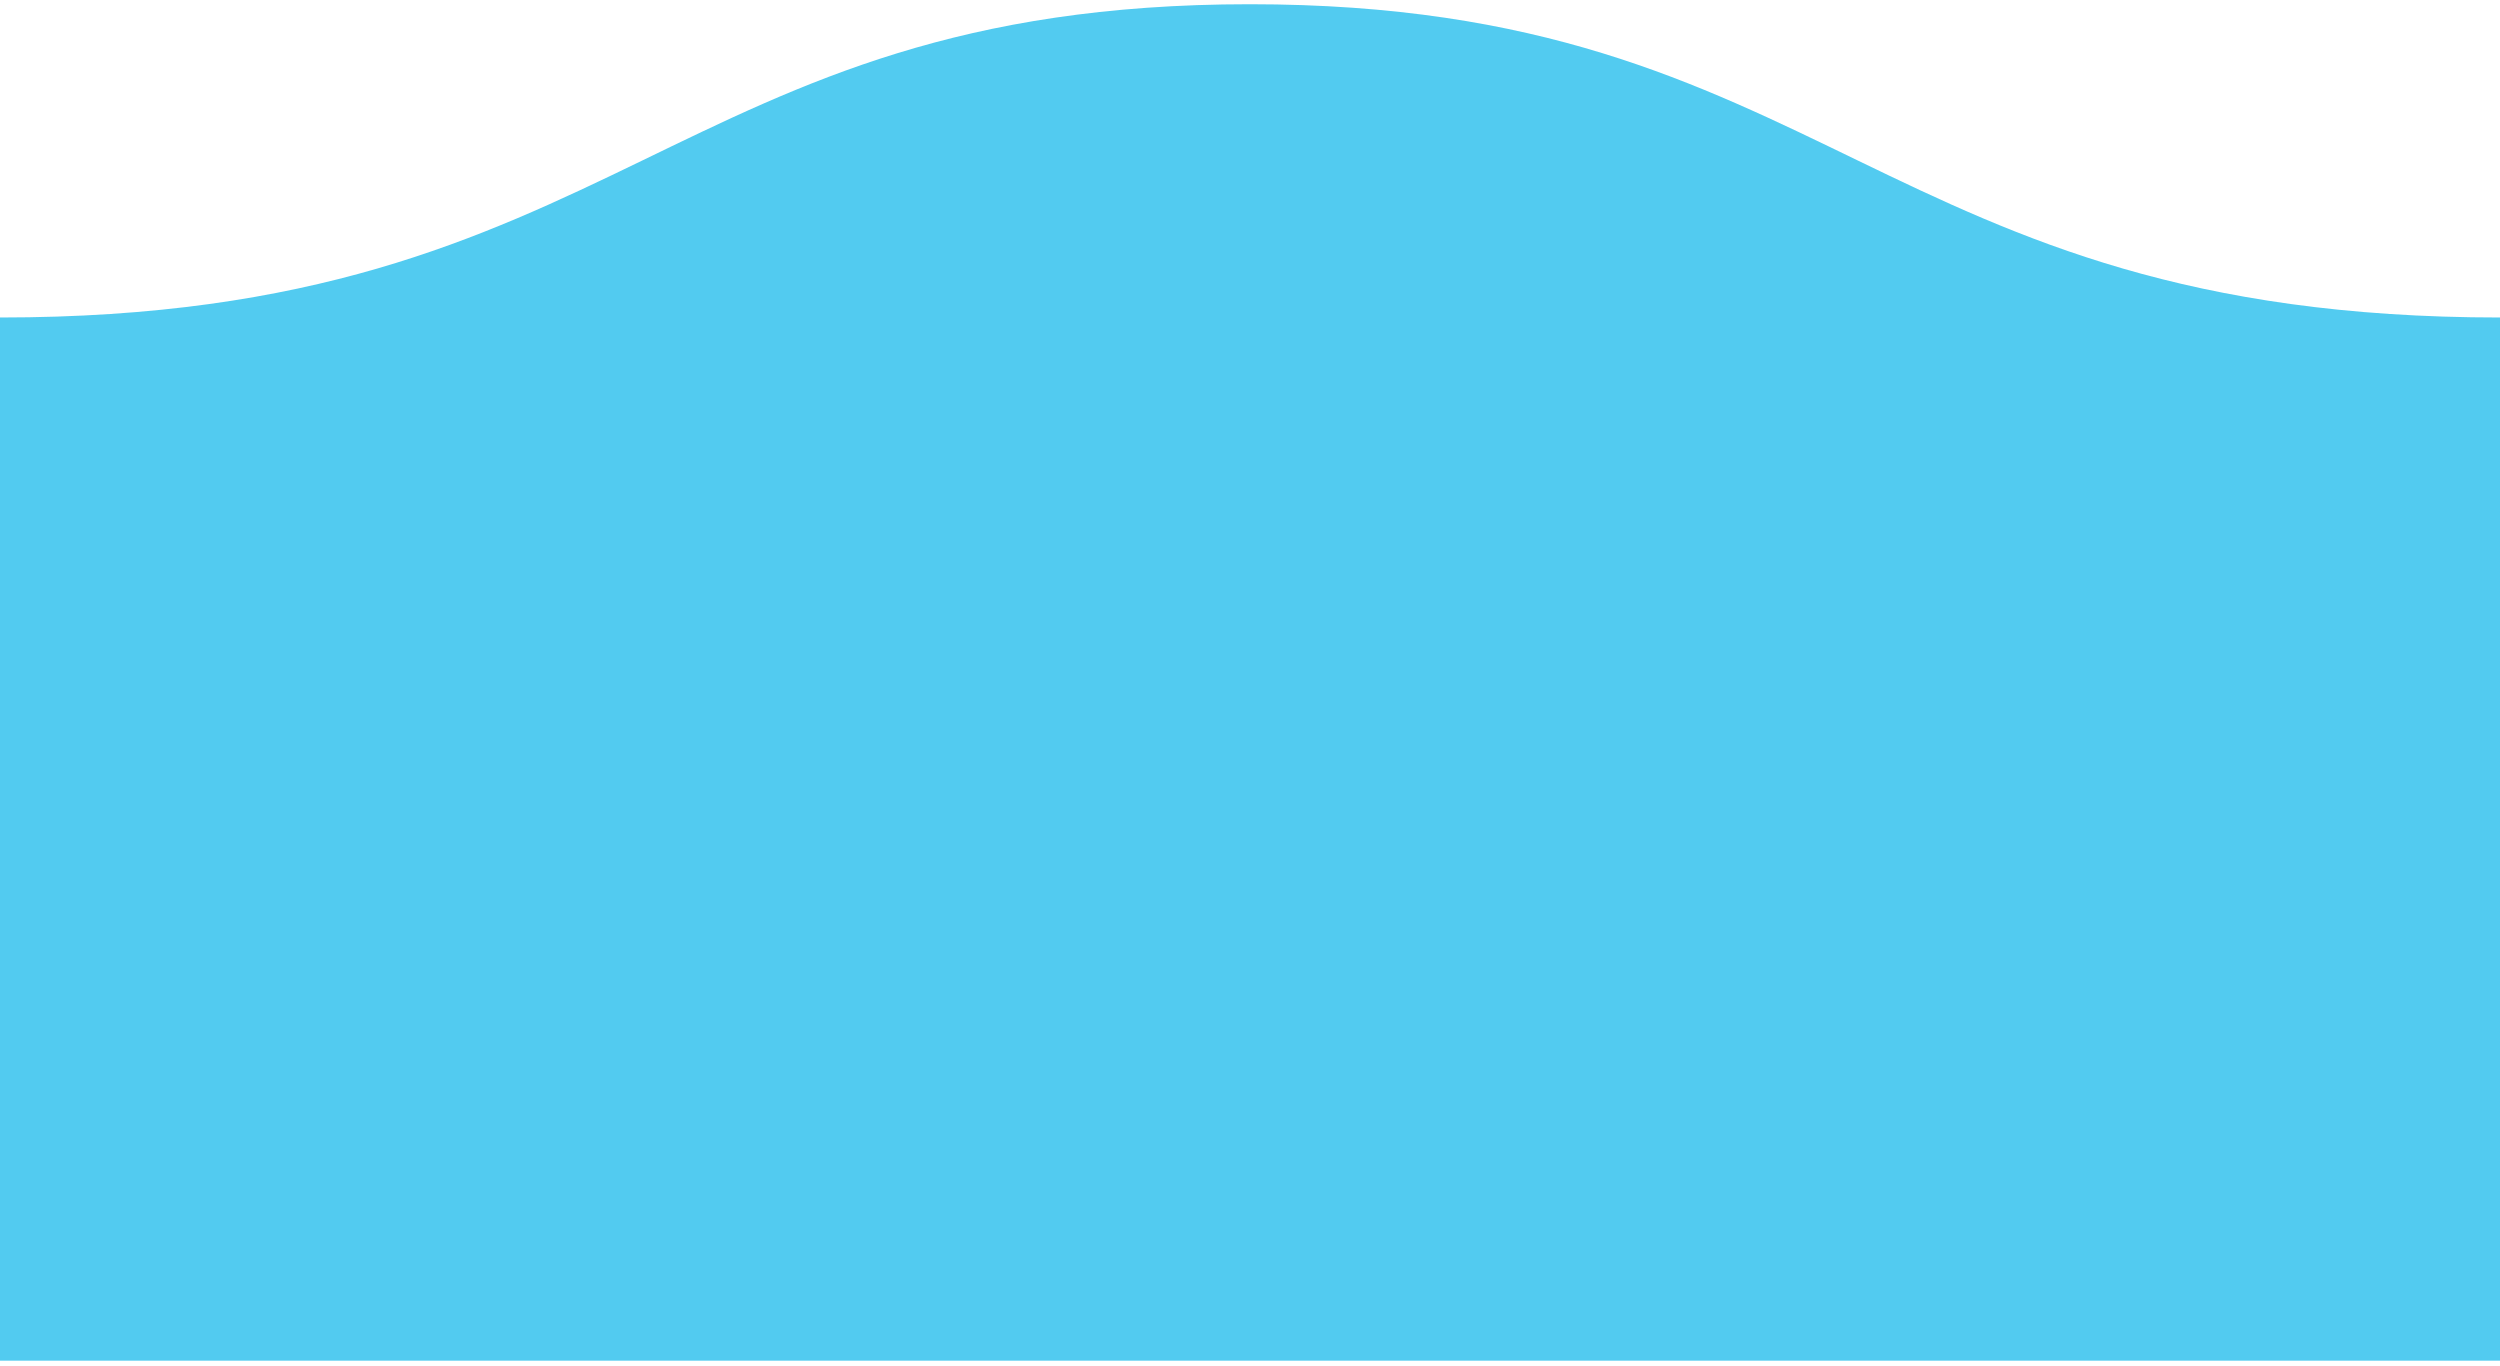
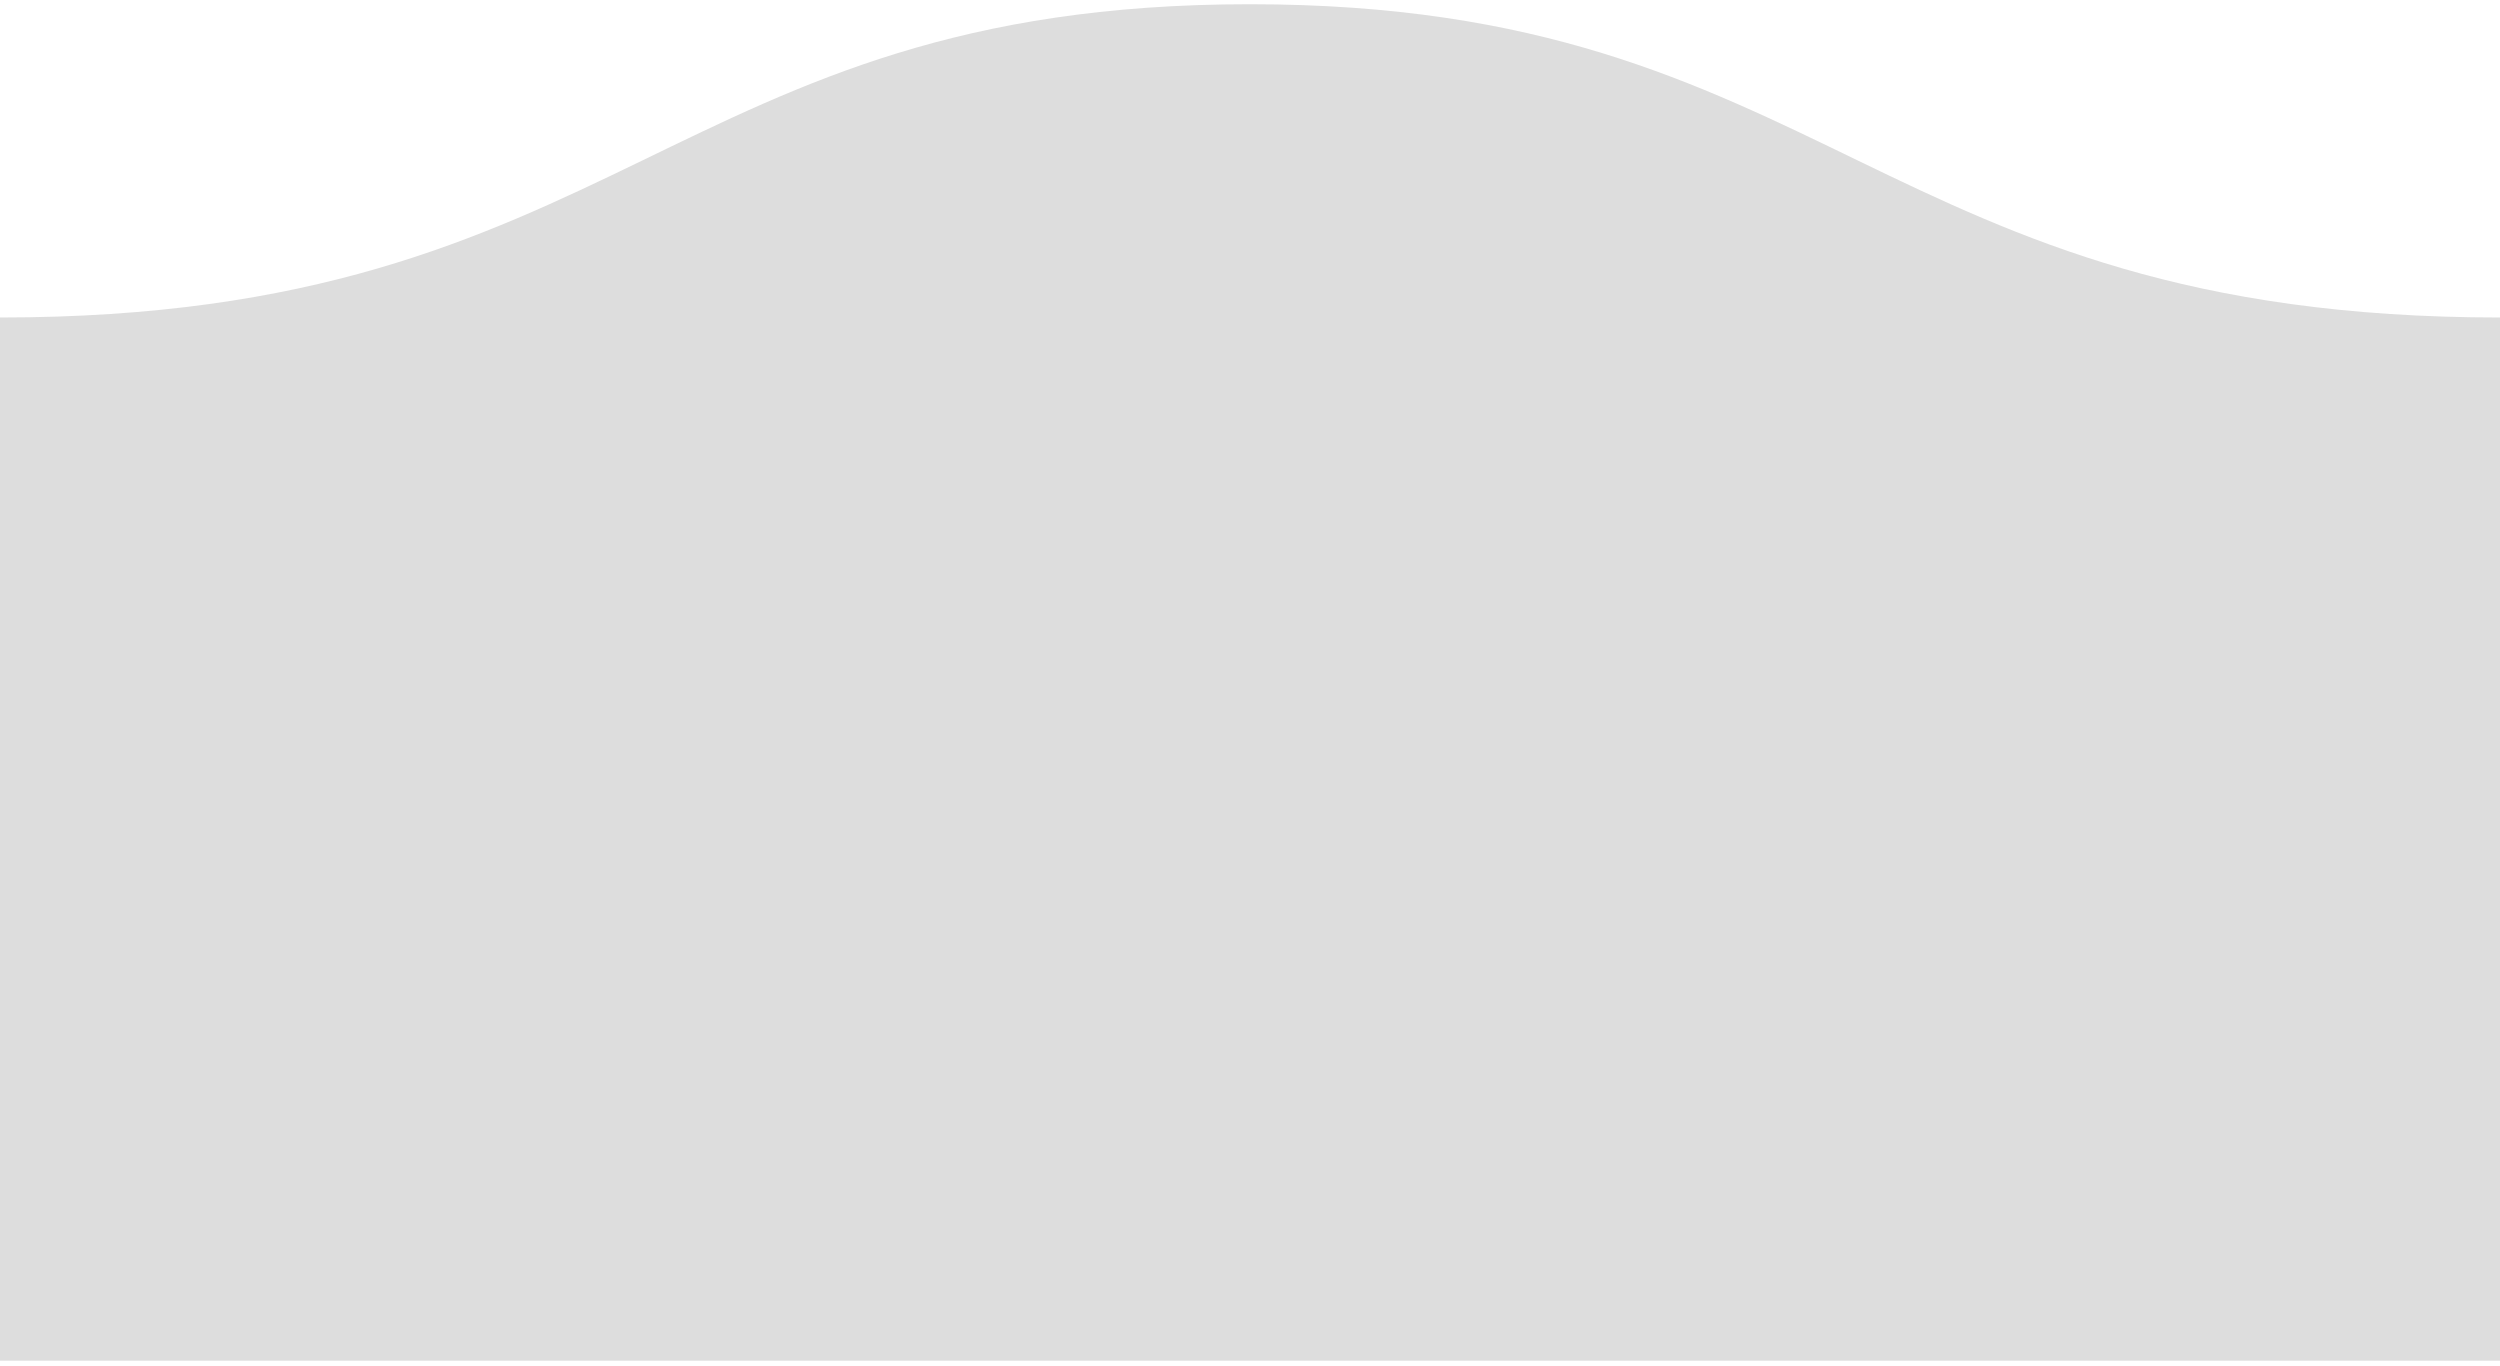
<svg xmlns="http://www.w3.org/2000/svg" version="1.1" id="Layer_1" x="0px" y="0px" width="152px" height="83px" viewBox="0 0 153 83" enable-background="new 0 0 153 83" xml:space="preserve">
-   <path fill="#52cbf0" d="M-0.001,83L-0.001,83V19.158c38.245,0,40.96-19.172,76.489-19.172c35.561,0,38.277,19.172,76.521,19.172l0,0  v10.596V83H-0.001z" />
+   <path fill="#ddd" d="M-0.001,83L-0.001,83V19.158c38.245,0,40.96-19.172,76.489-19.172c35.561,0,38.277,19.172,76.521,19.172l0,0  v10.596V83H-0.001z" />
</svg>
